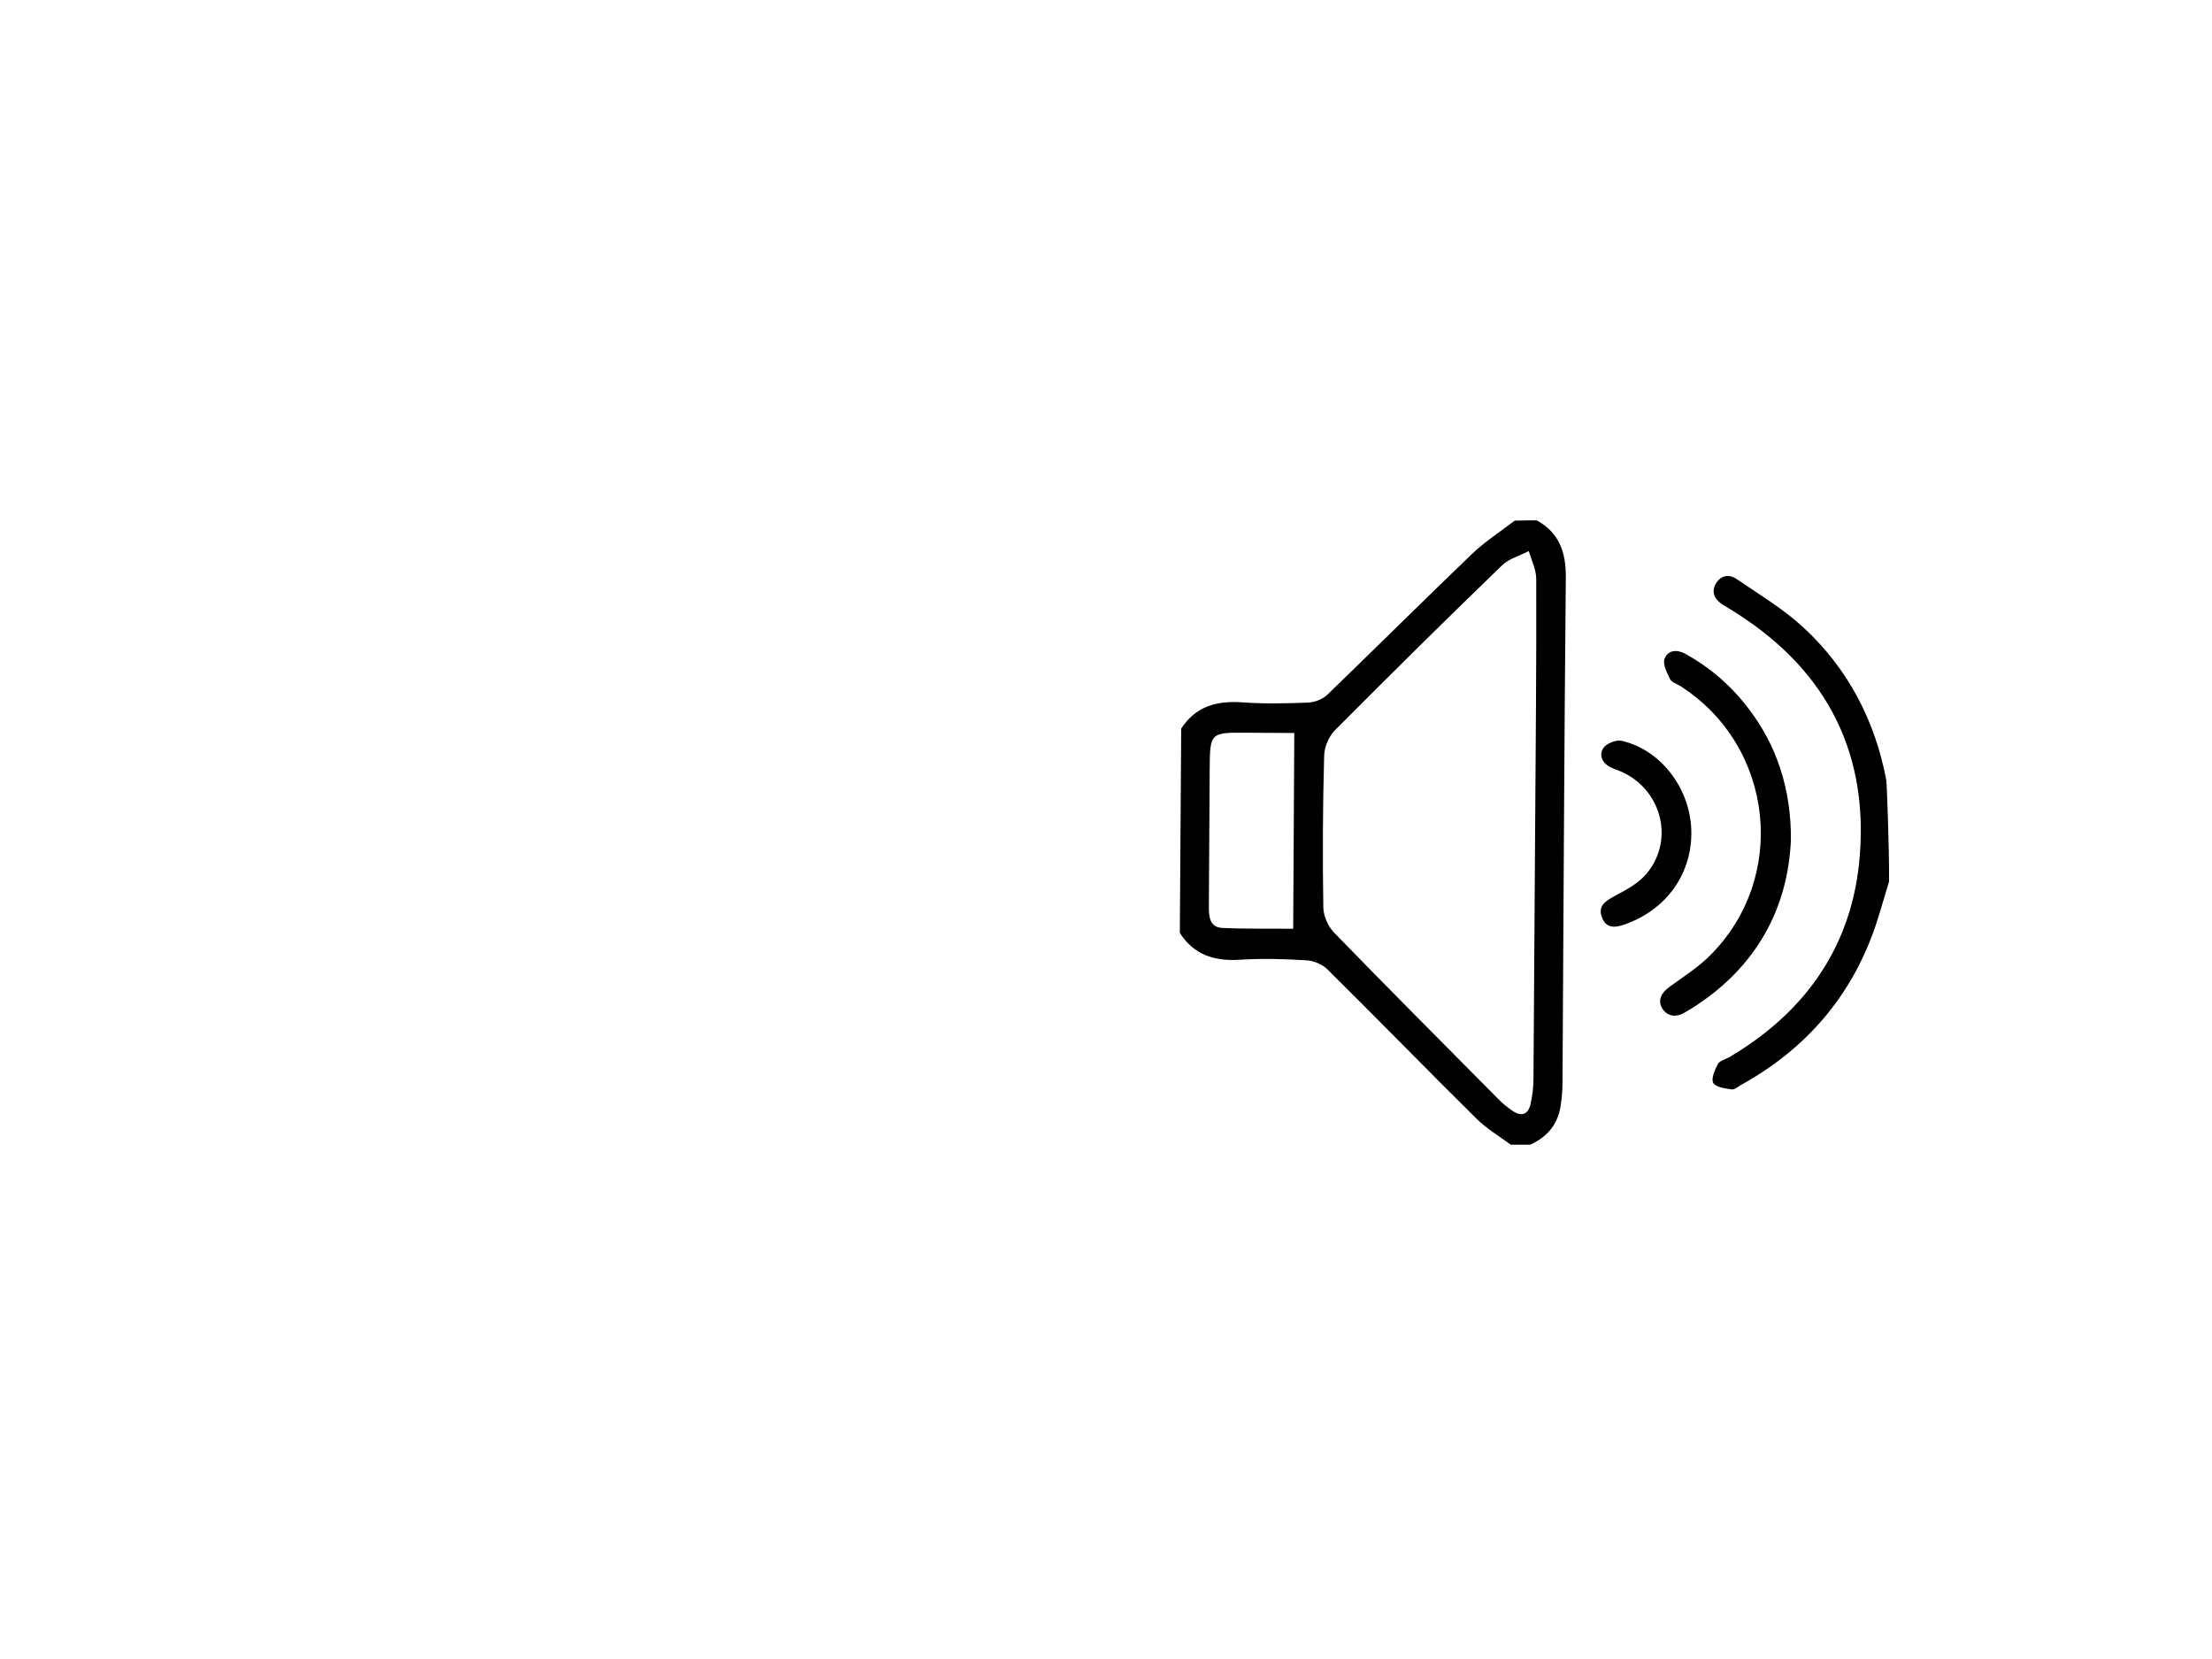
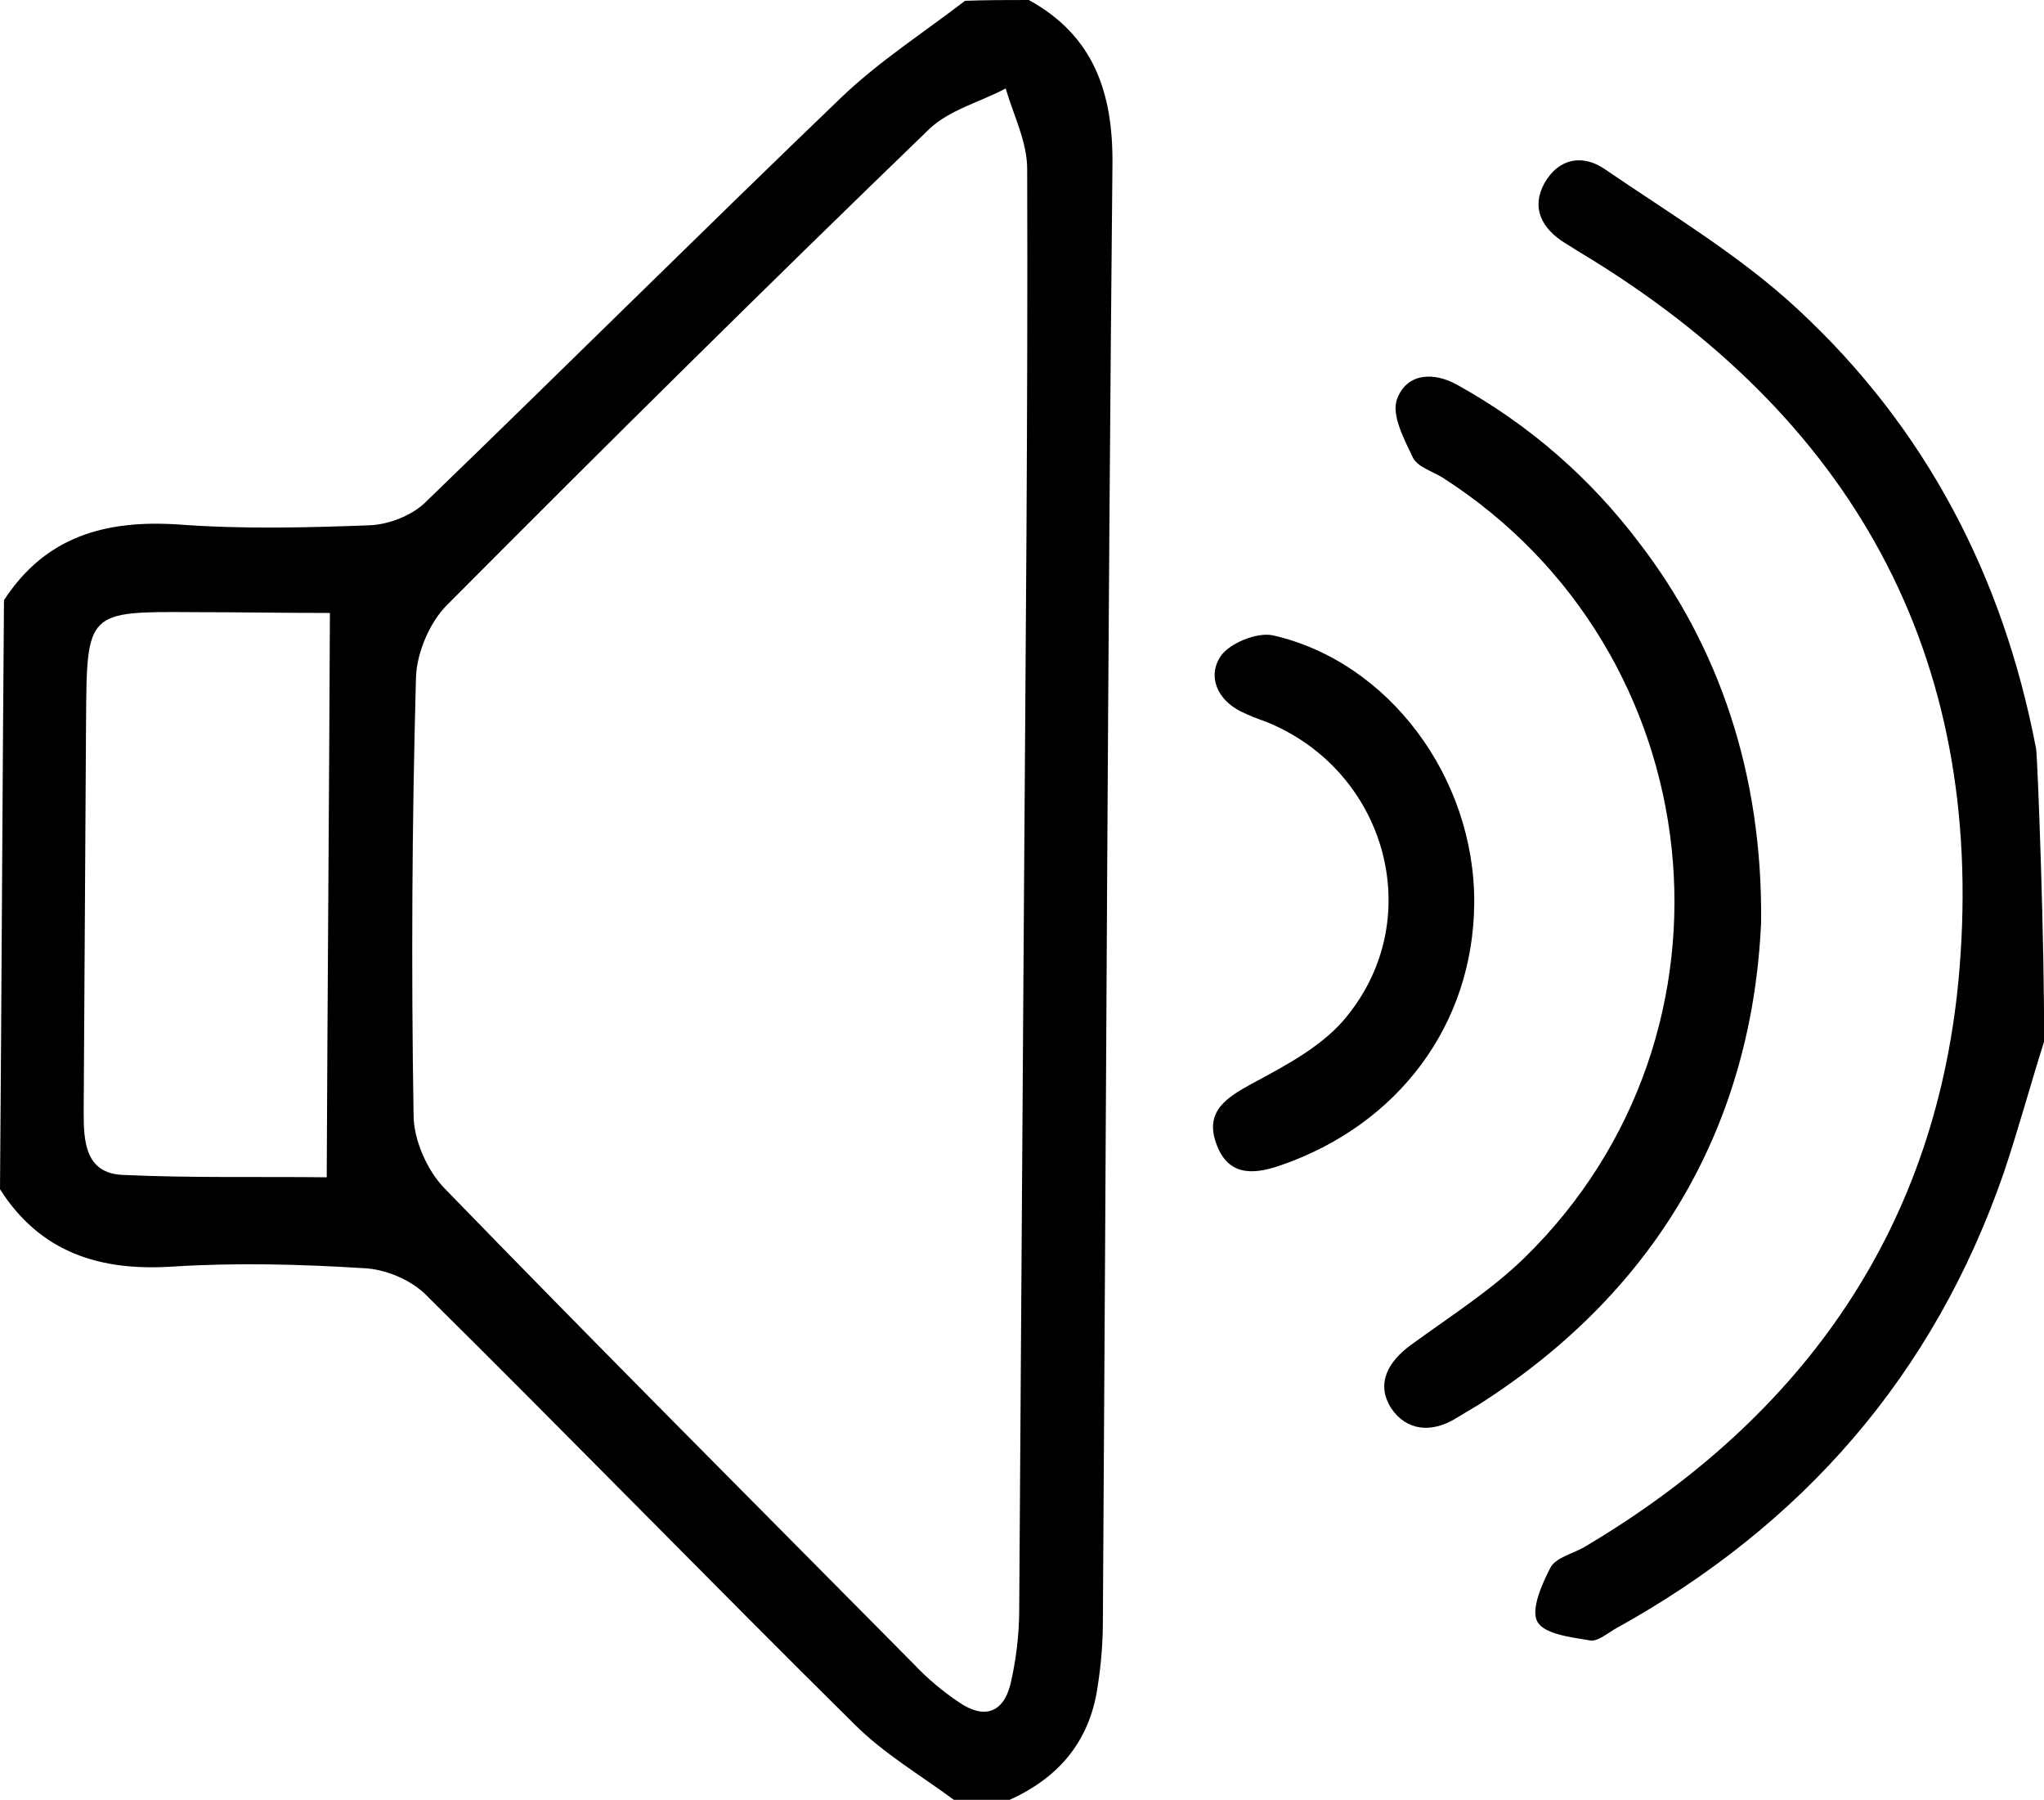
- <svg xmlns="http://www.w3.org/2000/svg" version="1.1" x="0px" y="0px" viewBox="0 0 800 600" style="enable-background:new 0 0 800 600;" xml:space="preserve">
+ <svg xmlns="http://www.w3.org/2000/svg" version="1.1" id="Layer_1" x="0px" y="0px" viewBox="0 0 256.5 225.8" style="enable-background:new 0 0 256.5 225.8;" xml:space="preserve">
  <g id="Layer_3">
</g>
-   <g id="Layer_1">
+   <g id="Layer_1_1_">
</g>
-   <g id="Layer_2">
+   <g id="Layer_2_1_">
    <g>
      <g>
-         <path d="M555.8,188.2c8.2,4.5,10.6,11.7,10.5,20.7c-0.6,60.9-0.8,121.8-1.2,182.6c0,2.6-0.2,5.3-0.6,7.9     c-0.9,7-4.7,11.7-11.1,14.6c-2.3,0-4.7,0-7,0c-4.2-3.1-8.8-5.8-12.5-9.5c-18.1-17.9-35.8-36.1-53.9-54c-1.9-1.8-5-3.1-7.7-3.2     c-8-0.5-16-0.7-23.9-0.2c-9.1,0.6-16.6-1.7-21.7-9.7c0.2-24.6,0.3-49.3,0.5-73.9c5.2-8,12.7-10.1,21.9-9.5c8,0.6,16,0.4,24,0.1     c2.4-0.1,5.2-1.2,6.9-2.8c17.5-16.9,34.8-34.1,52.3-50.9c4.7-4.5,10.3-8.1,15.5-12.1C550.5,188.2,553.2,188.2,555.8,188.2z      M555.2,300.3c0.2-30.3,0.5-60.6,0.4-90.9c0-3.4-1.7-6.7-2.7-10.1c-3.2,1.7-7.1,2.7-9.6,5.1c-20.4,19.7-40.5,39.6-60.5,59.7     c-2.2,2.2-3.8,6-3.9,9.1c-0.5,18.3-0.6,36.6-0.3,54.9c0,3.1,1.7,6.9,3.8,9.1c19.5,20.1,39.3,39.9,59,59.8     c1.7,1.8,3.6,3.4,5.7,4.8c3.1,2.1,5.5,1.3,6.4-2.3c0.7-3,1.1-6.2,1.1-9.4C554.8,360.3,555,330.3,555.2,300.3z M467.7,335.9     c0.1-23.7,0.3-46.9,0.4-70.8c-5.8,0-11.4-0.1-17-0.1c-13.5-0.1-13.5-0.1-13.6,13.4c-0.1,16.5-0.2,32.9-0.3,49.4     c0,3.6,0.2,7.6,4.9,7.8C450.7,336,459.2,335.8,467.7,335.9z" />
-         <path d="M683.2,318.9c-1.7,5.4-3.2,10.9-5,16.3c-8.8,25.5-25.3,44.4-48.9,57.4c-1,0.6-2.2,1.6-3.1,1.4c-2.4-0.4-5.8-0.8-6.6-2.4     c-0.8-1.5,0.6-4.7,1.7-6.8c0.7-1.2,2.8-1.7,4.2-2.5c27.7-16.4,44.5-40.4,47.1-72.6c3.2-39.5-13.6-69.3-47.4-89.7     c-0.7-0.4-1.4-0.9-2.1-1.3c-2.9-1.8-4.3-4.4-2.6-7.5c1.8-3.2,4.9-3.7,7.7-1.7c8.2,5.6,16.9,10.8,24.1,17.5     c16.1,14.9,25.8,33.6,29.9,55.1C682.4,283,683.3,307.6,683.2,318.9z" />
-         <path d="M647.7,303.9c-1.1,24.7-12.5,45.9-35.4,60.5c-1,0.6-2,1.2-3,1.8c-3,1.8-6.1,1.5-8-1.3c-2-3.1-0.4-5.9,2.5-8     c4.8-3.5,10-6.8,14.2-10.9c28.9-28.2,23.8-76.1-10.3-97.9c-1.3-0.8-3.1-1.3-3.7-2.5c-1.1-2.3-2.7-5.3-2-7.3     c1.2-3.3,4.6-3.5,7.6-1.8c9,5,16.6,11.6,22.8,19.8C642.4,269.3,647.9,285.3,647.7,303.9z" />
-         <path d="M611.7,301.5c-0.1,15.2-9.5,27.8-24.3,32.9c-3.7,1.3-6.7,1.2-8.1-2.8c-1.4-4,1.3-5.7,4.6-7.5c4.3-2.3,9-4.8,11.9-8.5     c10-12.4,4.8-30.7-10.1-36.8c-1.1-0.4-2.2-0.8-3.2-1.3c-3.1-1.5-4.3-4.5-2.6-7c1.1-1.6,4.5-3,6.5-2.6     C601,271.2,611.8,285.8,611.7,301.5z" />
+         <path d="M129.1,0c8.2,4.5,10.6,11.7,10.5,20.7c-0.6,60.9-0.8,121.8-1.2,182.6c0,2.6-0.2,5.3-0.6,7.9c-0.9,7-4.7,11.7-11.1,14.6     c-2.3,0-4.7,0-7,0c-4.2-3.1-8.8-5.8-12.5-9.5c-18.1-17.9-35.8-36.1-53.9-54c-1.9-1.8-5-3.1-7.7-3.2c-8-0.5-16-0.7-23.9-0.2     c-9.1,0.6-16.6-1.7-21.7-9.7c0.2-24.6,0.3-49.3,0.5-73.9c5.2-8,12.7-10.1,21.9-9.5c8,0.6,16,0.4,24,0.1c2.4-0.1,5.2-1.2,6.9-2.8     C70.8,46.2,88.1,29,105.6,12.2c4.7-4.5,10.3-8.1,15.5-12.1C123.8,0,126.5,0,129.1,0z M128.5,112.1c0.2-30.3,0.5-60.6,0.4-90.9     c0-3.4-1.7-6.7-2.7-10.1c-3.2,1.7-7.1,2.7-9.6,5.1C96.2,35.9,76.1,55.8,56.1,75.9c-2.2,2.2-3.8,6-3.9,9.1     c-0.5,18.3-0.6,36.6-0.3,54.9c0,3.1,1.7,6.9,3.8,9.1c19.5,20.1,39.3,39.9,59,59.8c1.7,1.8,3.6,3.4,5.7,4.8     c3.1,2.1,5.5,1.3,6.4-2.3c0.7-3,1.1-6.2,1.1-9.4C128.1,172.1,128.3,142.1,128.5,112.1z M41,147.7c0.1-23.7,0.3-46.9,0.4-70.8     c-5.8,0-11.4-0.1-17-0.1c-13.5-0.1-13.5-0.1-13.6,13.4c-0.1,16.5-0.2,32.9-0.3,49.4c0,3.6,0.2,7.6,4.9,7.8     C24,147.8,32.5,147.6,41,147.7z" />
+         <path d="M256.5,130.7c-1.7,5.4-3.2,10.9-5,16.3c-8.8,25.5-25.3,44.4-48.9,57.4c-1,0.6-2.2,1.6-3.1,1.4c-2.4-0.4-5.8-0.8-6.6-2.4     c-0.8-1.5,0.6-4.7,1.7-6.8c0.7-1.2,2.8-1.7,4.2-2.5c27.7-16.4,44.5-40.4,47.1-72.6c3.2-39.5-13.6-69.3-47.4-89.7     c-0.7-0.4-1.4-0.9-2.1-1.3c-2.9-1.8-4.3-4.4-2.6-7.5c1.8-3.2,4.9-3.7,7.7-1.7c8.2,5.6,16.9,10.8,24.1,17.5     c16.1,14.9,25.8,33.6,29.9,55.1C255.7,94.8,256.6,119.4,256.5,130.7z" />
+         <path d="M221,115.7c-1.1,24.7-12.5,45.9-35.4,60.5c-1,0.6-2,1.2-3,1.8c-3,1.8-6.1,1.5-8-1.3c-2-3.1-0.4-5.9,2.5-8     c4.8-3.5,10-6.8,14.2-10.9c28.9-28.2,23.8-76.1-10.3-97.9c-1.3-0.8-3.1-1.3-3.7-2.5c-1.1-2.3-2.7-5.3-2-7.3     c1.2-3.3,4.6-3.5,7.6-1.8c9,5,16.6,11.6,22.8,19.8C215.7,81.1,221.2,97.1,221,115.7z" />
+         <path d="M185,113.3c-0.1,15.2-9.5,27.8-24.3,32.9c-3.7,1.3-6.7,1.2-8.1-2.8c-1.4-4,1.3-5.7,4.6-7.5c4.3-2.3,9-4.8,11.9-8.5     c10-12.4,4.8-30.7-10.1-36.8c-1.1-0.4-2.2-0.8-3.2-1.3c-3.1-1.5-4.3-4.5-2.6-7c1.1-1.6,4.5-3,6.5-2.6     C174.3,83,185.1,97.6,185,113.3z" />
      </g>
    </g>
-     <path d="M694,283" />
+     <path d="M267.3,94.8" />
  </g>
</svg>
